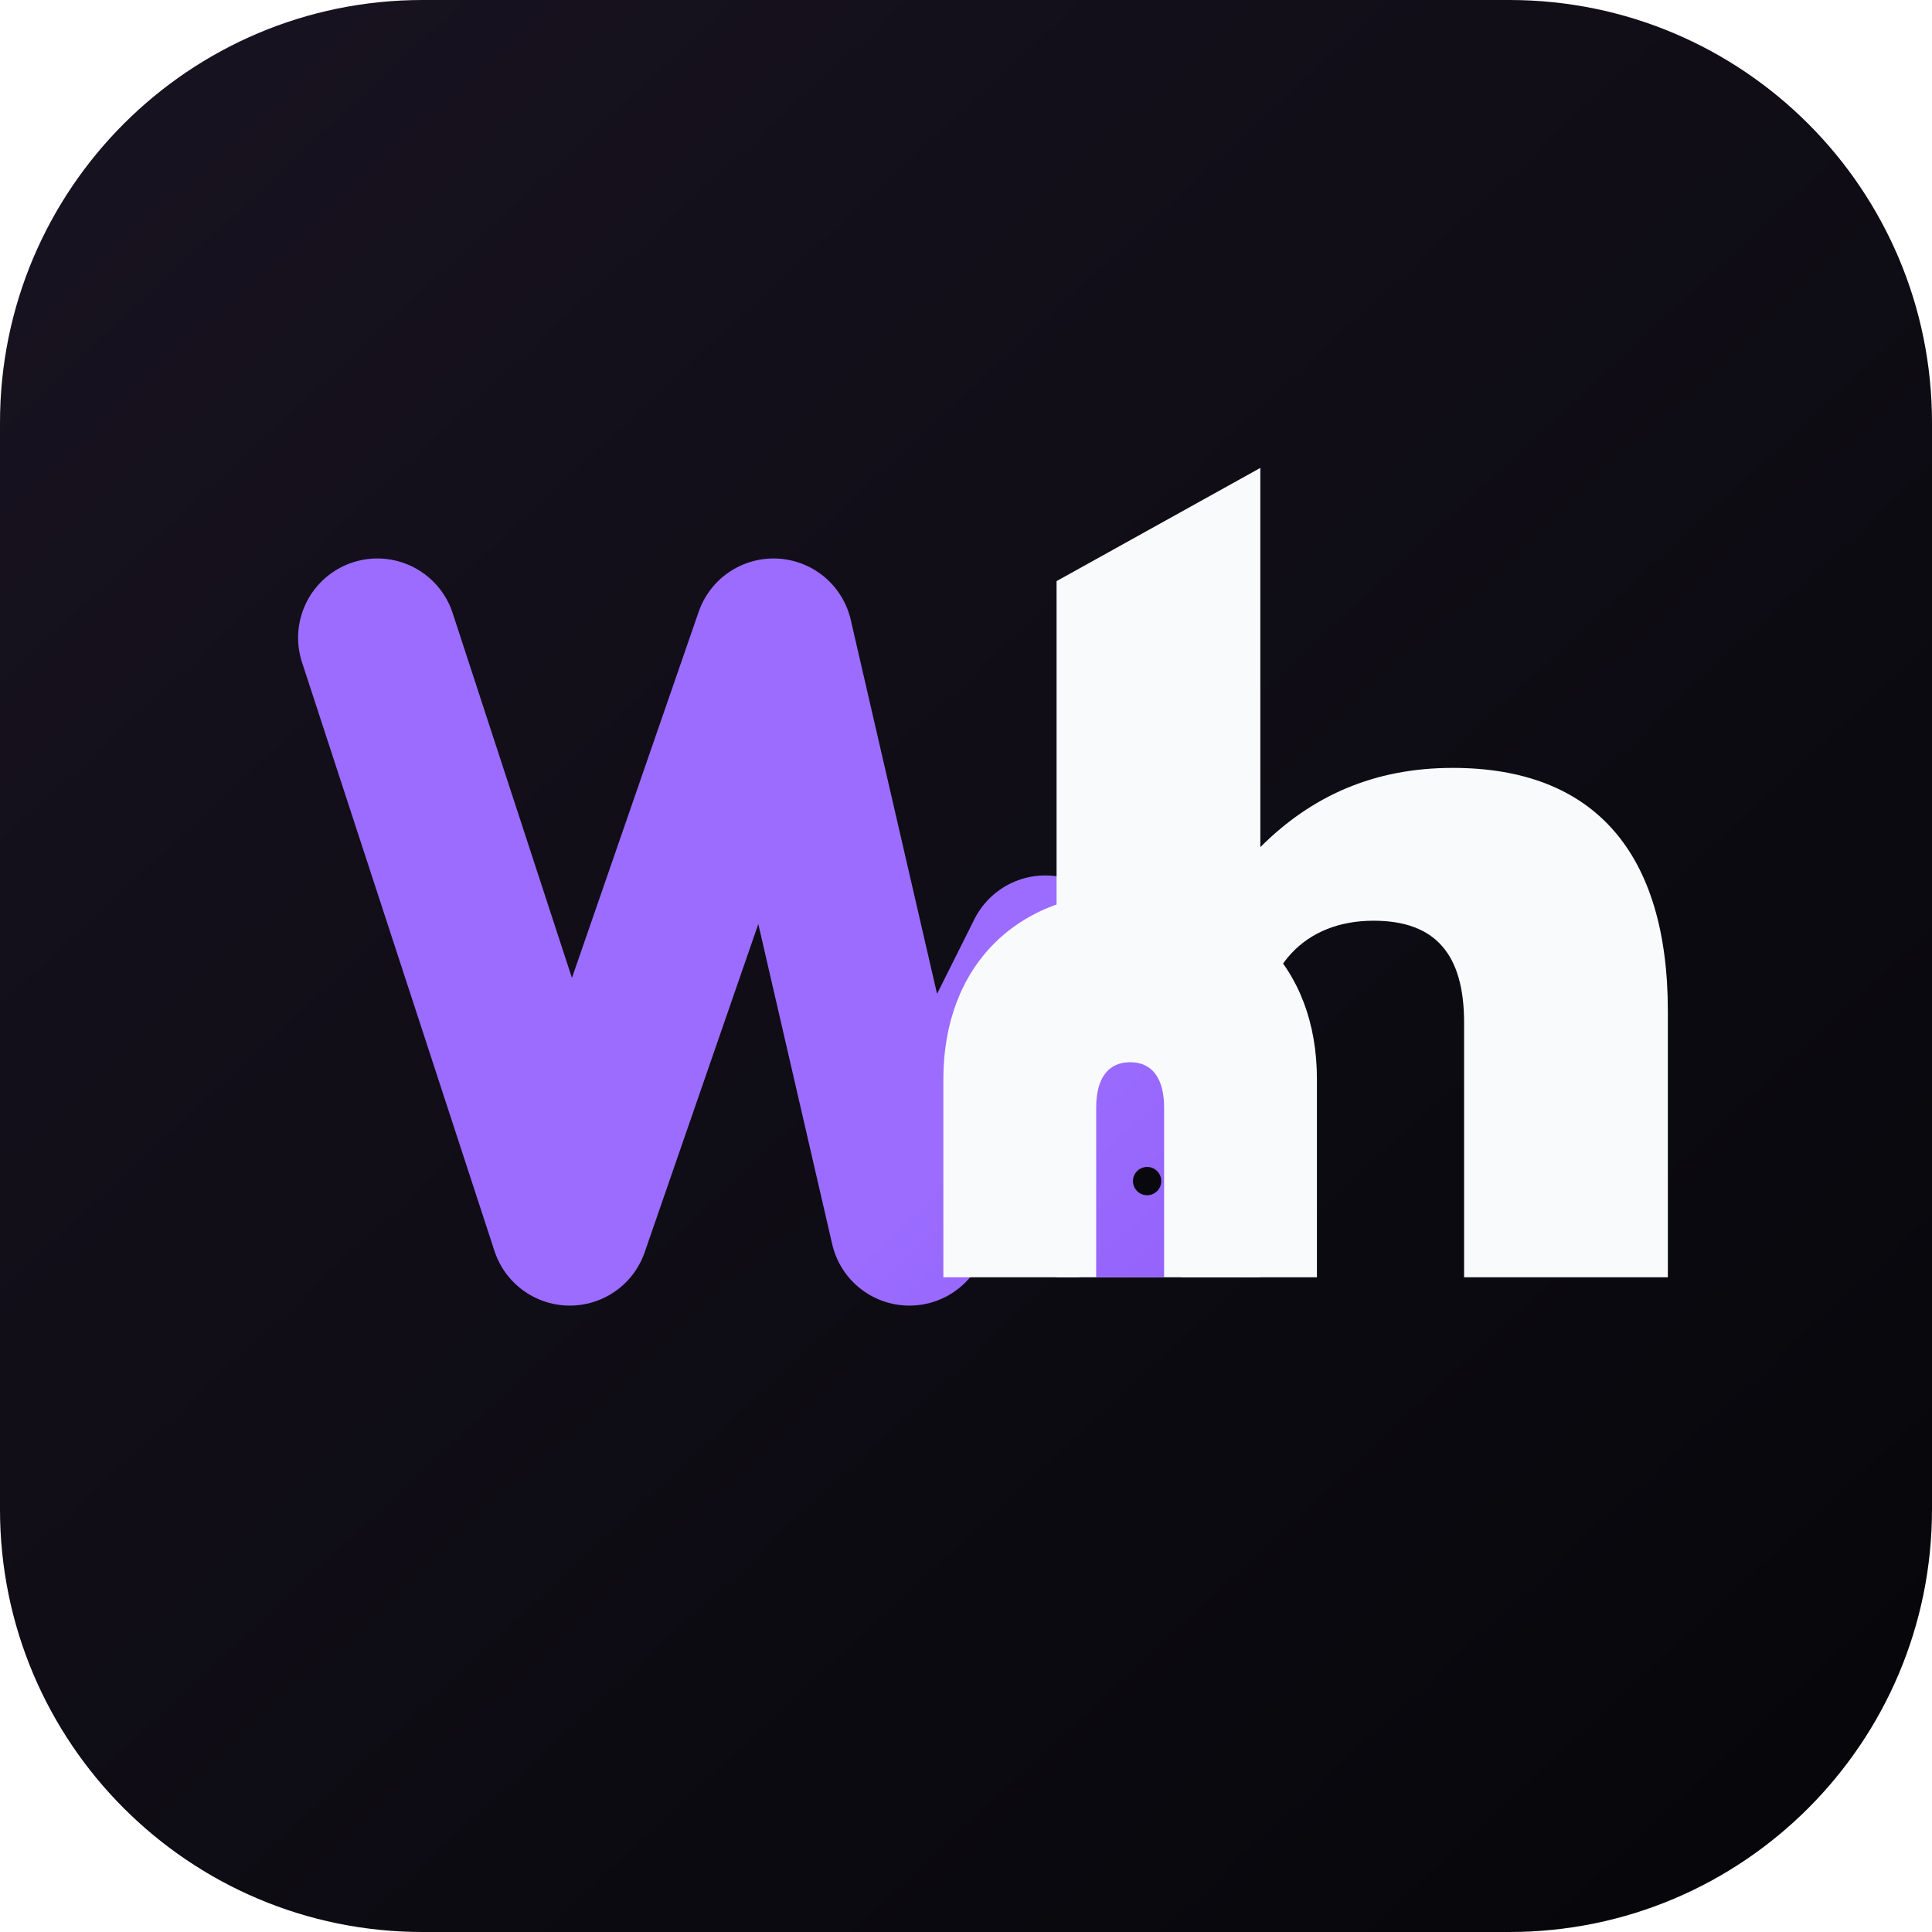
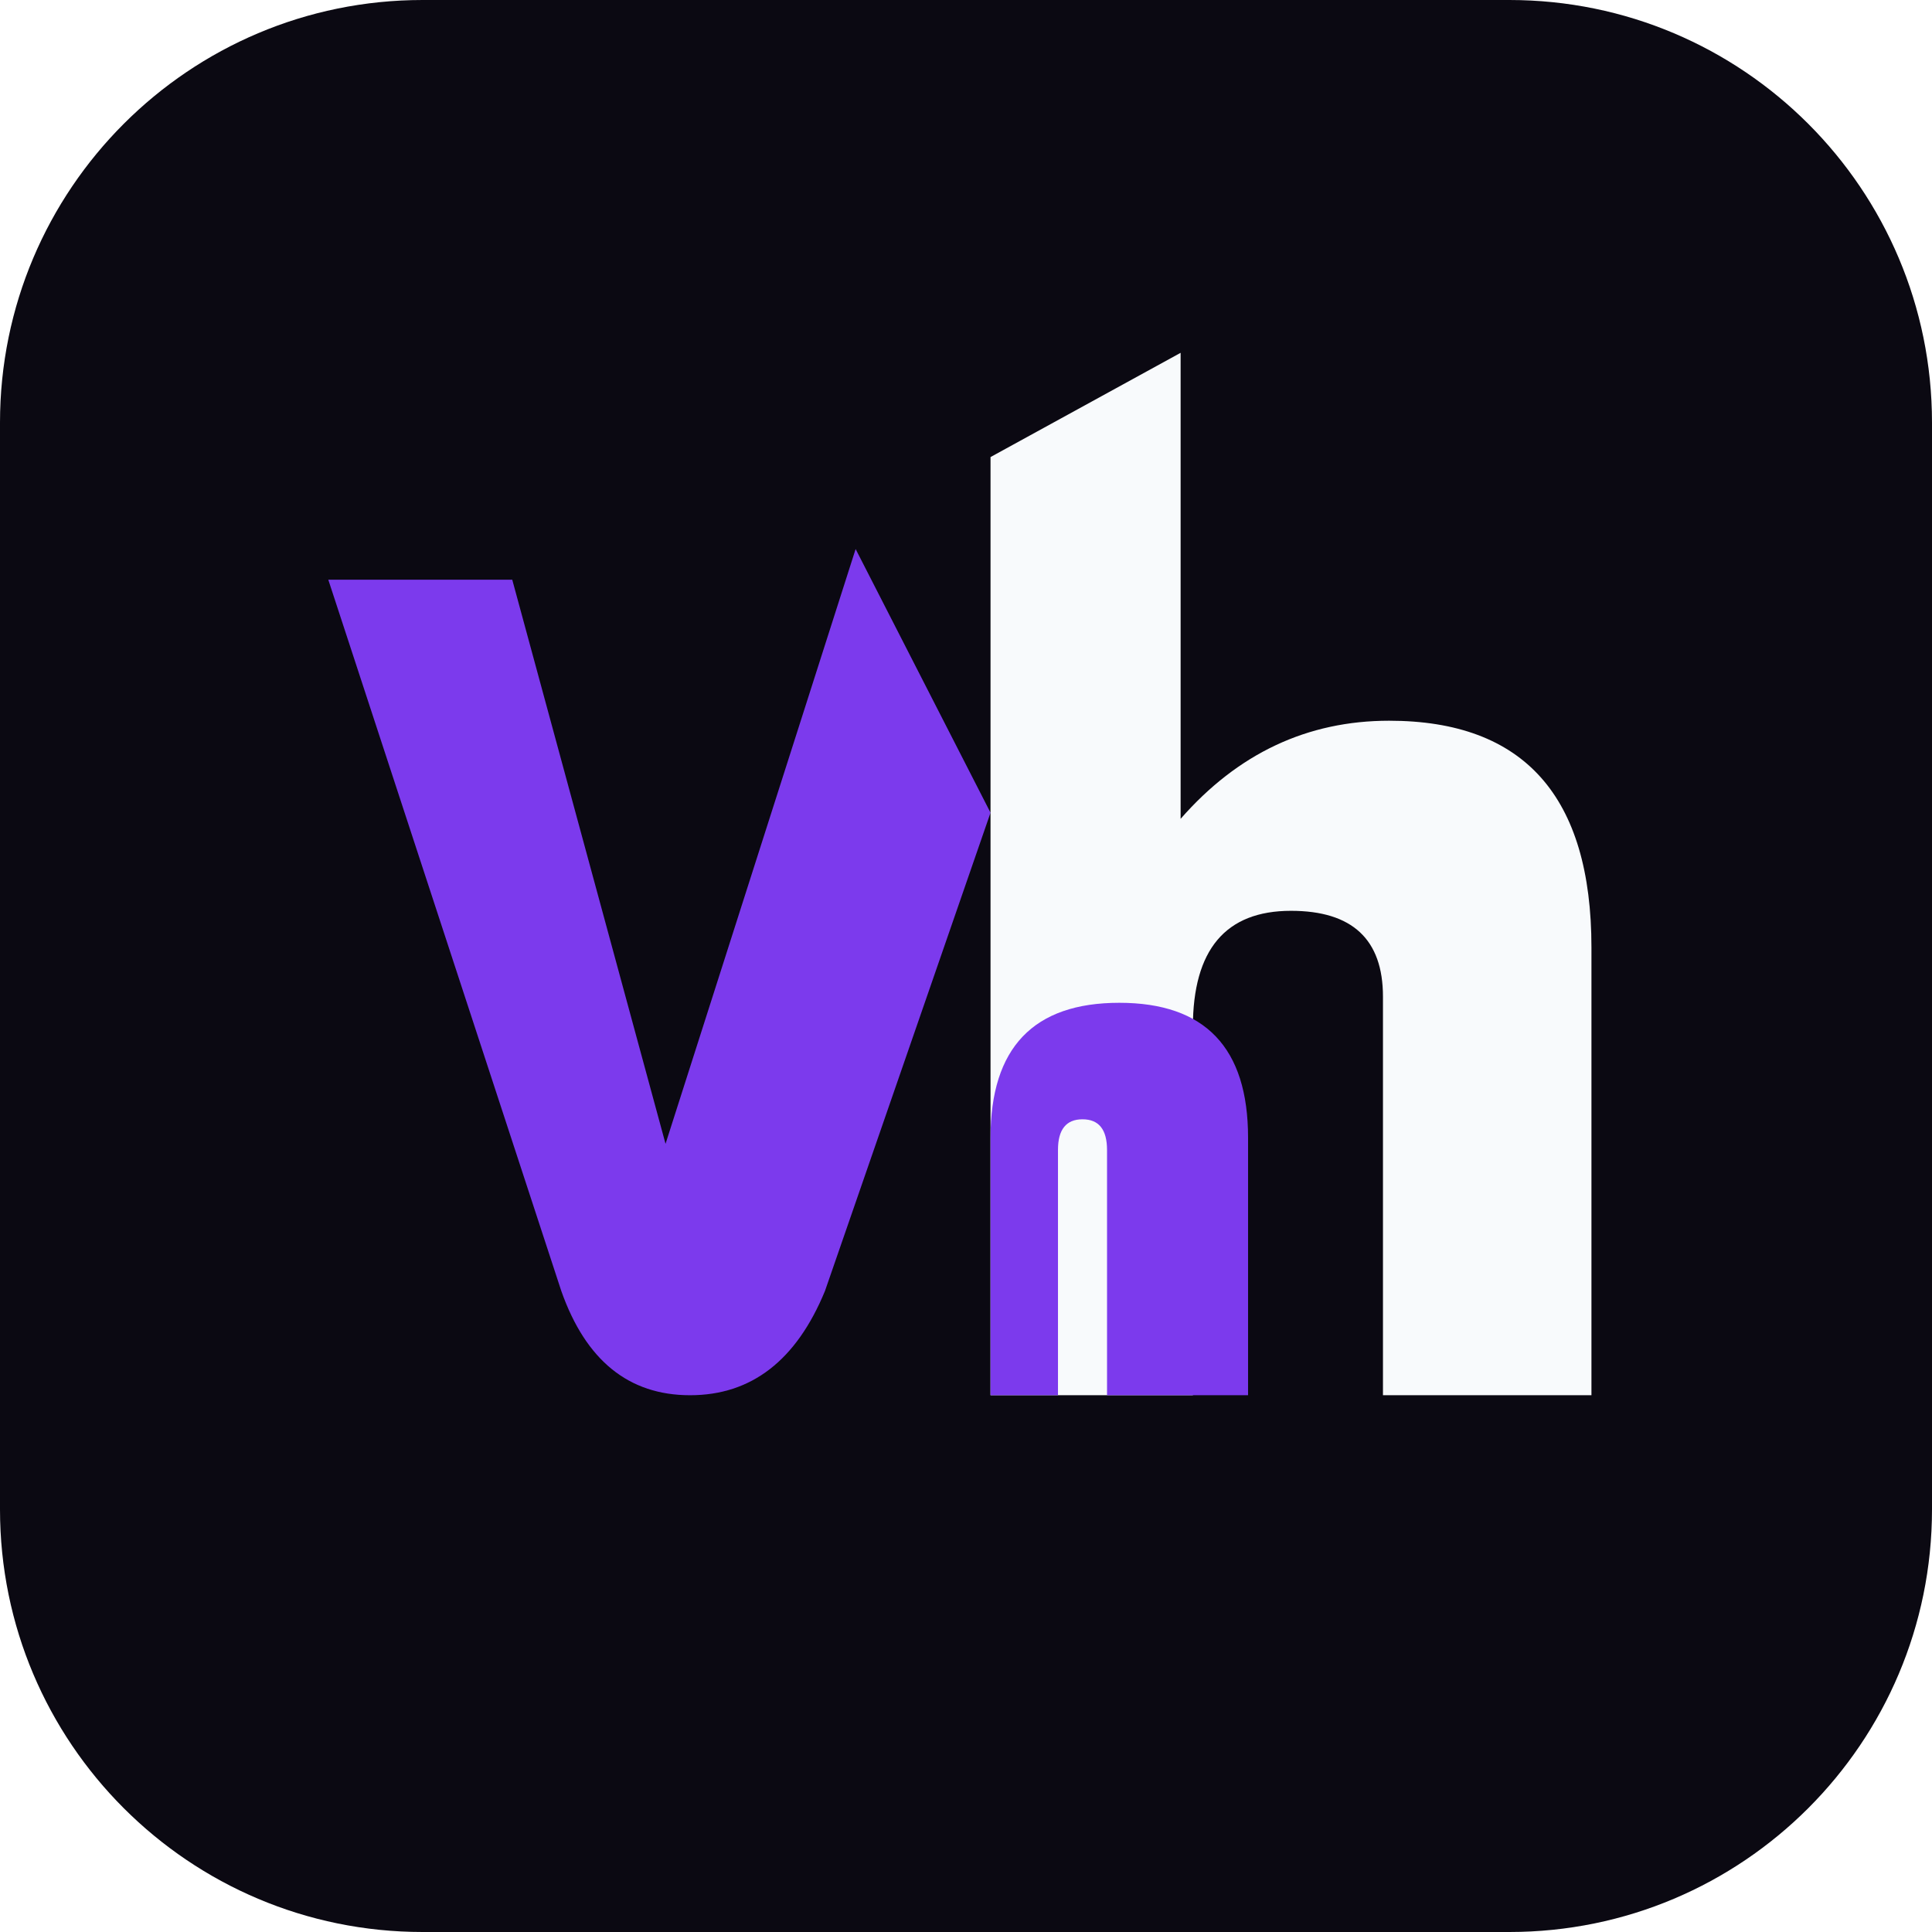
- <svg xmlns="http://www.w3.org/2000/svg" viewBox="0 0 512 512">
-   <defs>
-     <linearGradient id="bg" x1="48" y1="32" x2="464" y2="480" gradientUnits="userSpaceOnUse">
-       <stop stop-color="#17121F" />
-       <stop offset="1" stop-color="#07070B" />
-     </linearGradient>
-     <linearGradient id="purple" x1="106" y1="149" x2="321" y2="378" gradientUnits="userSpaceOnUse">
-       <stop stop-color="#9B6CFF" />
-       <stop offset="1" stop-color="#6D28D9" />
-     </linearGradient>
-   </defs>
-   <rect width="512" height="512" rx="112" fill="url(#bg)" />
-   <g transform="translate(64 112) scale(1.5)">
-     <path d="M24 38 58 142 94 38 118 142 142 94" fill="none" stroke="url(#purple)" stroke-width="28" stroke-linecap="round" stroke-linejoin="round" />
-     <path fill="#F8FAFC" d="M144 151V28l36-20v67c9-9 20-14 34-14 25 0 38 15 38 43v47h-36v-45c0-12-5-18-16-18-12 0-20 8-20 22v41h-36Z" />
-     <path fill="#F8FAFC" d="M124 151v-35c0-20 13-33 33-33s33 13 33 33v35h-24v-34c0-7-3-11-9-11s-9 4-9 11v34h-24Z" />
-     <path fill="url(#purple)" d="M151 151v-30c0-5 2-8 6-8s6 3 6 8v30h-12Z" />
-     <circle cx="160" cy="134" r="2.5" fill="#09090D" />
+ <svg xmlns="http://www.w3.org/2000/svg" viewBox="0 0 256 256" role="img" aria-label="WeHouse app icon">
+   <rect width="256" height="256" rx="56" fill="#0B0912" />
+   <g transform="translate(24 24) scale(.8125)">
+     <path d="M24 65 L62 181 Q68 198 83 198 Q98 198 105 181 L132 103 L110 60 L79 157 L54 65 Z" fill="#7C3AED" />
+     <path d="M132 103 V45 L163 28 V104 Q177 88 197 88 Q230 88 230 125 V198 H196 V133 Q196 119 181 119 Q165 119 165 138 V198 H132 Z" fill="#F8FAFC" />
+     <path d="M132 198 V156 Q132 134 153 134 Q174 134 174 156 V198 H151 V158 Q151 153 147 153 Q143 153 143 158 V198 Z" fill="#7C3AED" />
  </g>
</svg>
